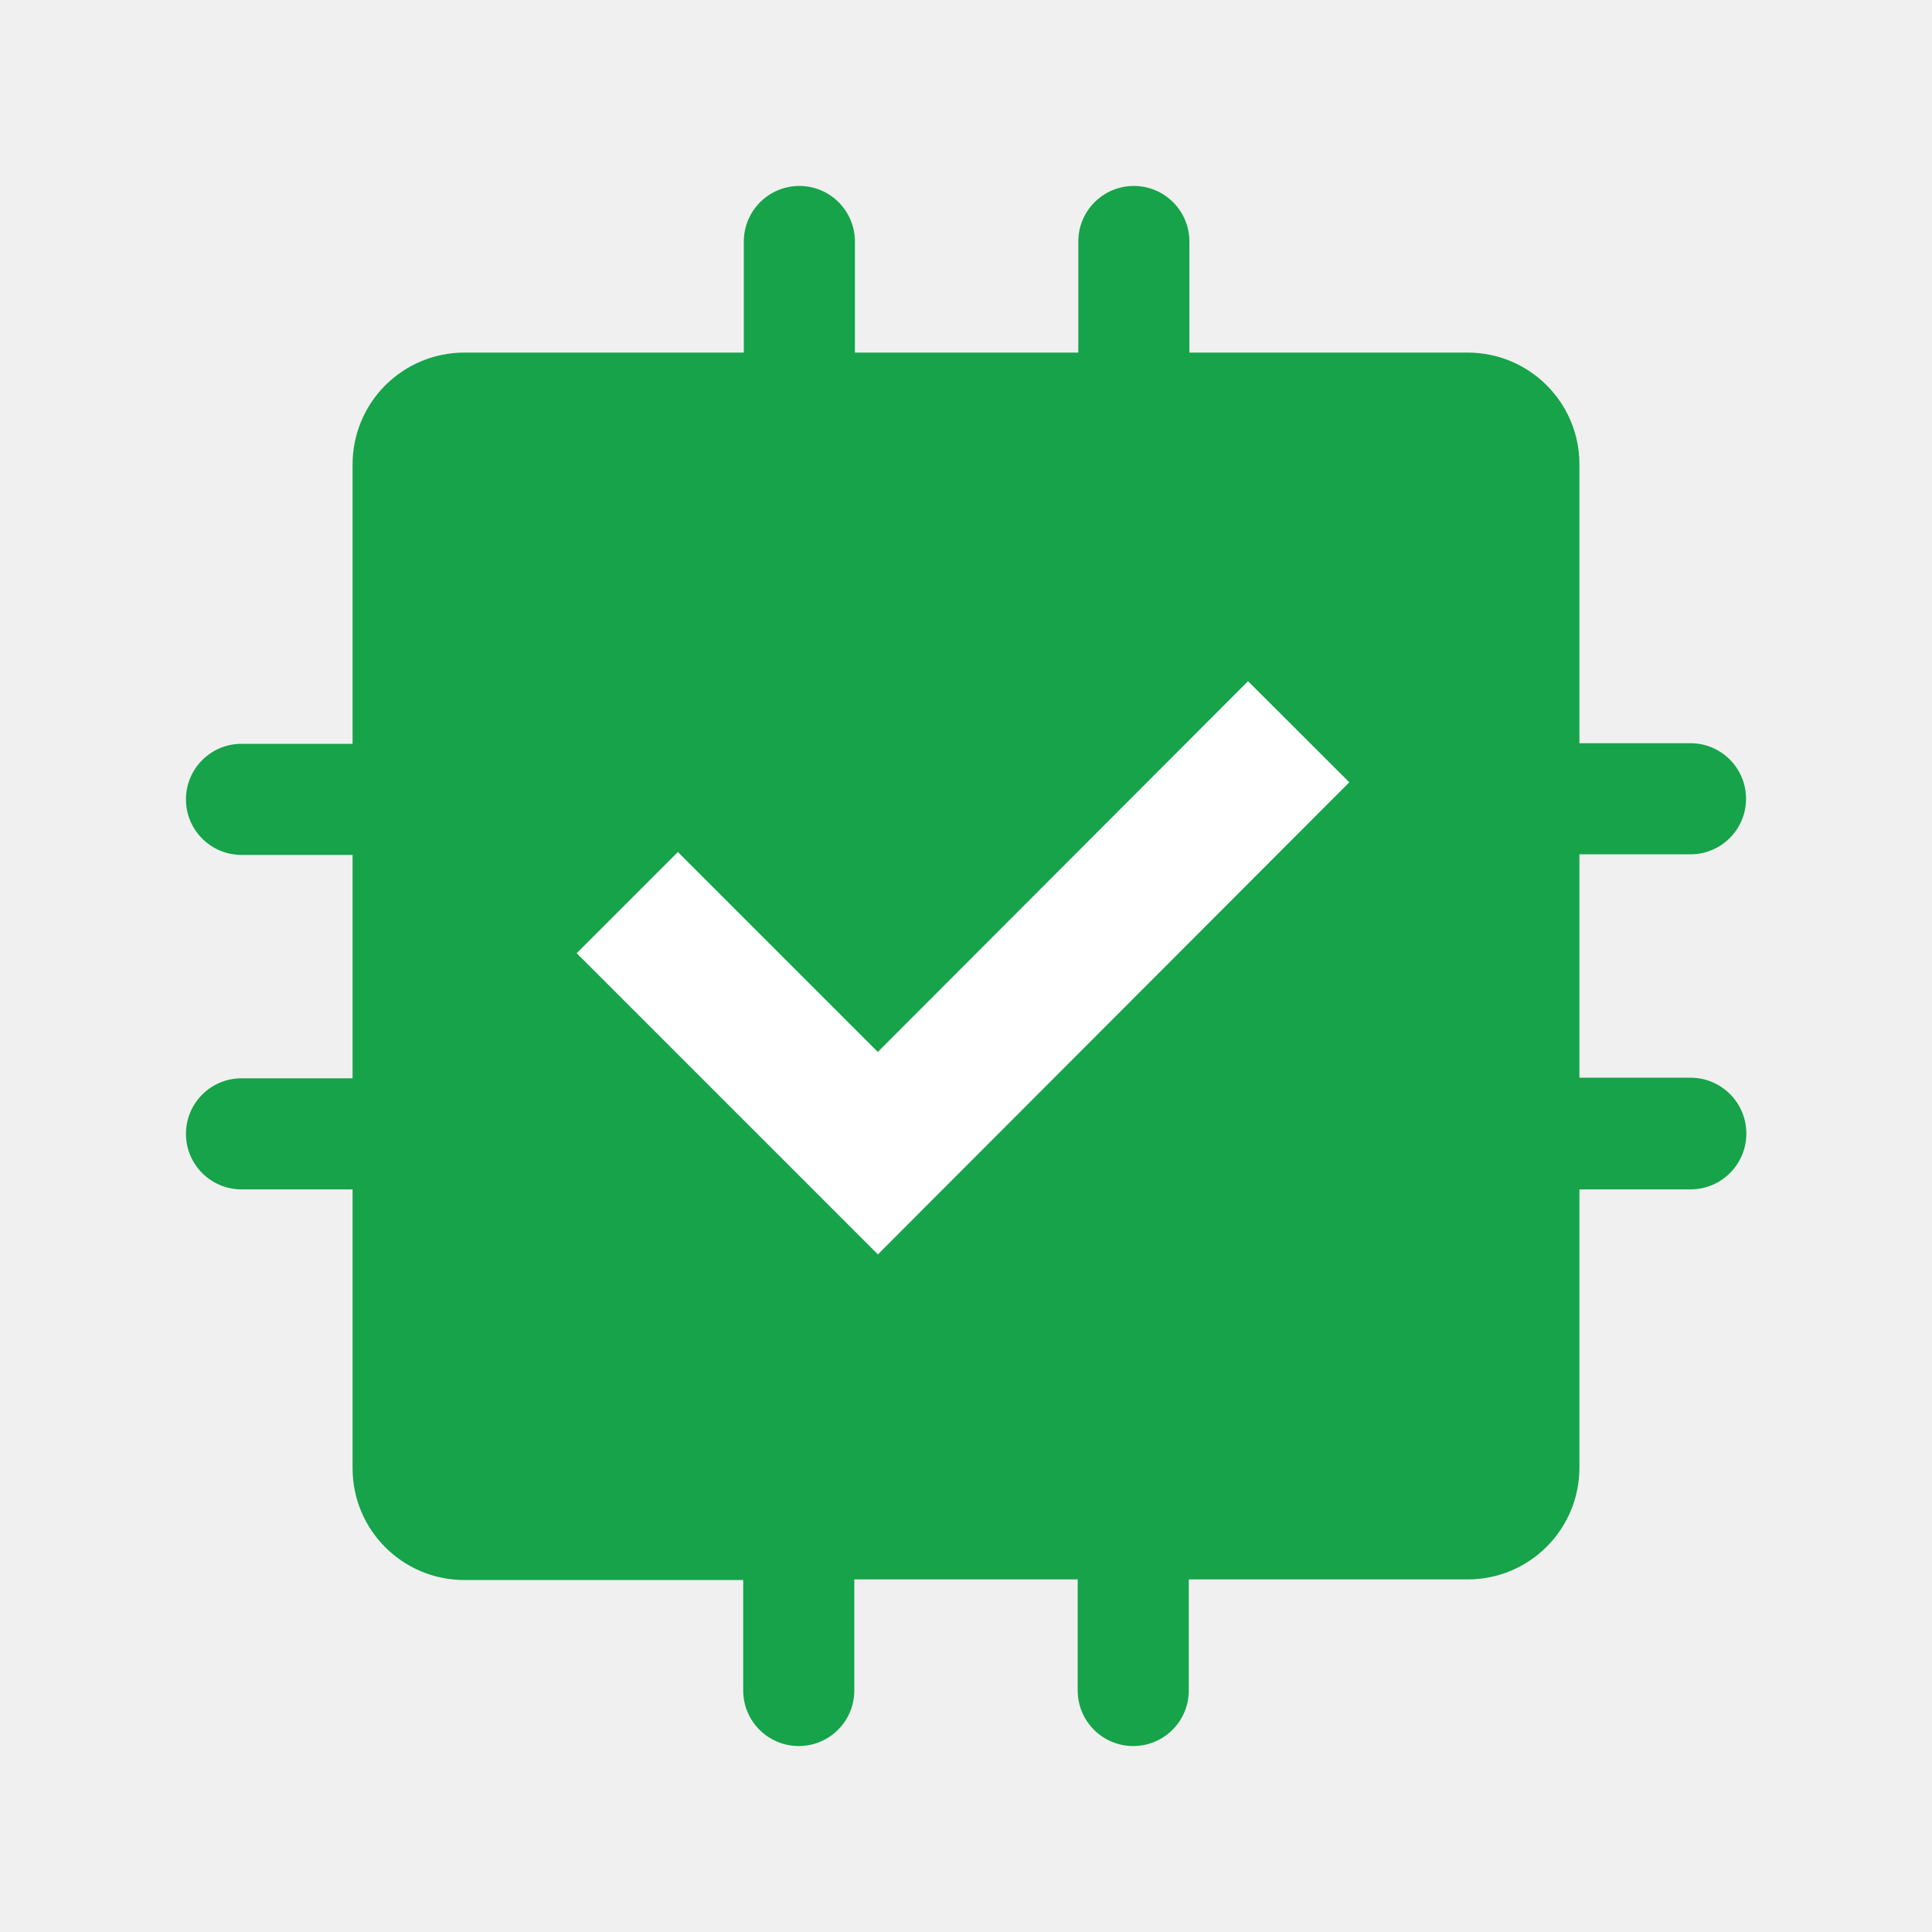
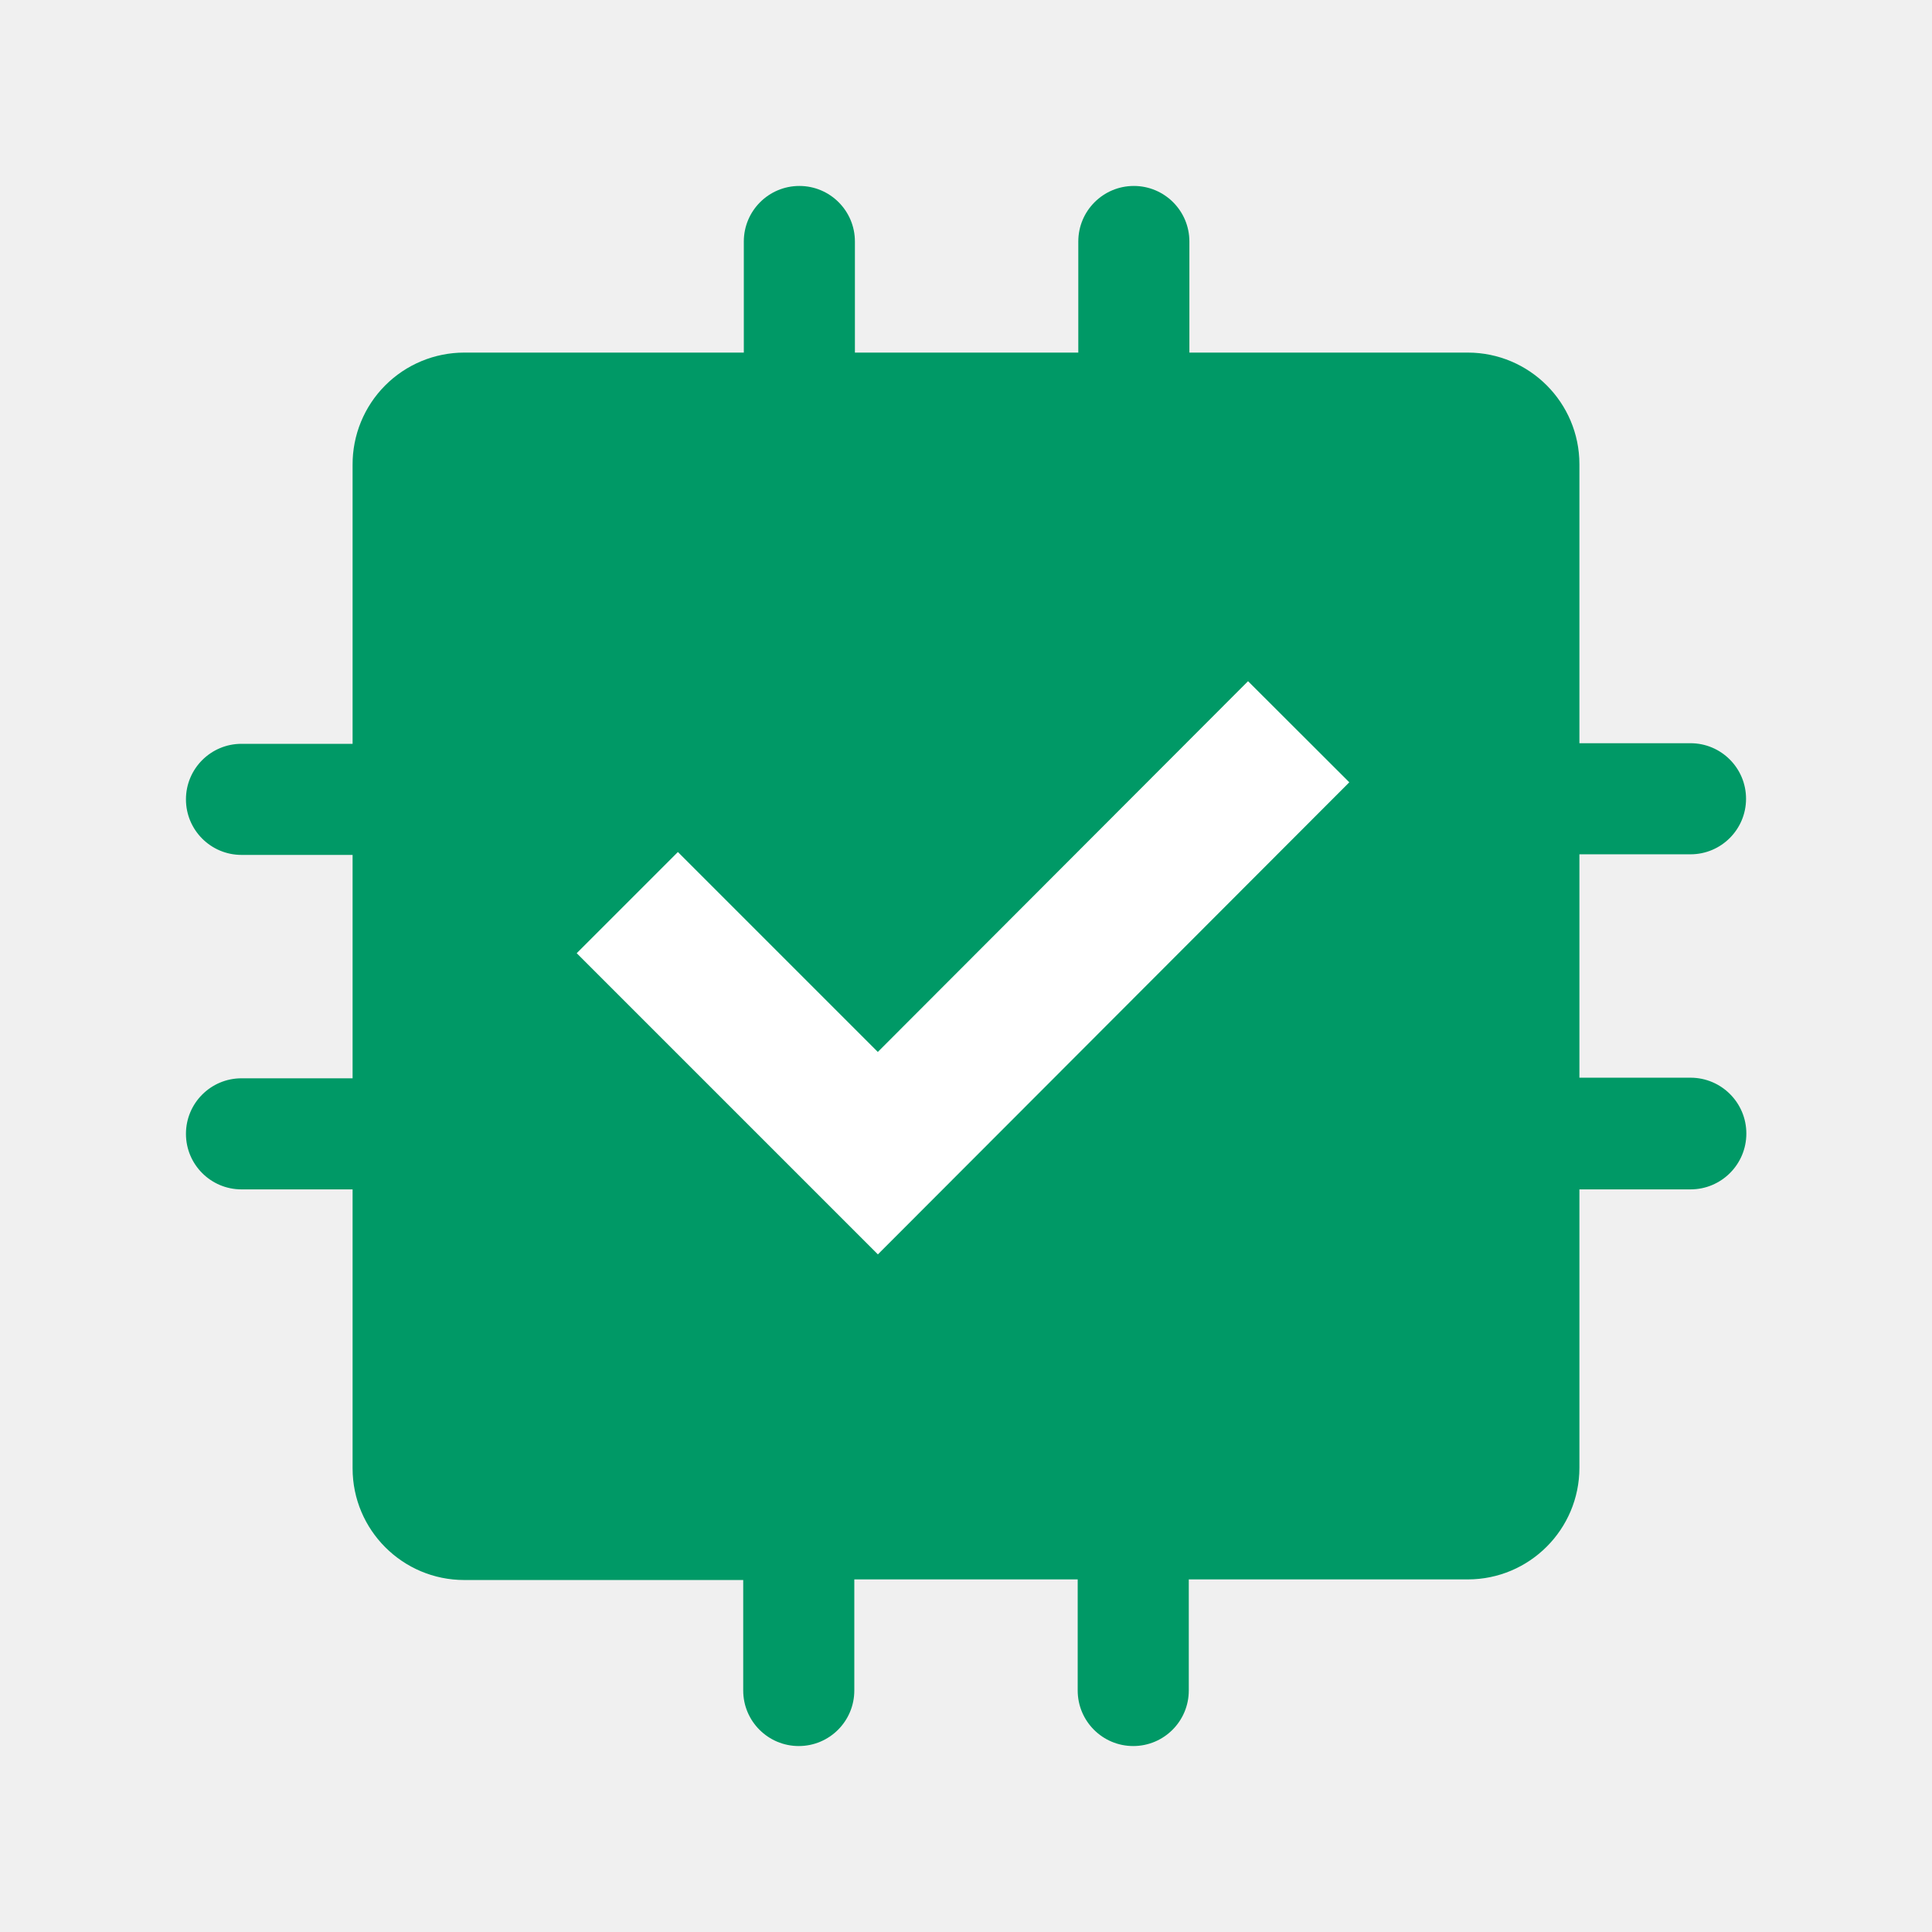
<svg xmlns="http://www.w3.org/2000/svg" width="32" height="32" viewBox="0 0 32 32" fill="none" role="img" aria-hidden="true">
-   <path fill-rule="evenodd" clip-rule="evenodd" d="M26.16 19.7H28a.92.92 0 0 0 0-1.85h-1.84v-3.7H28a.92.92 0 0 0 0-1.84h-1.84V7.69a1.85 1.85 0 0 0-1.85-1.85H19.7V4a.92.92 0 0 0-1.84 0v1.84h-3.7V4a.92.92 0 1 0-1.84 0v1.84H7.69A1.85 1.85 0 0 0 5.84 7.7v4.62H4a.92.92 0 1 0 0 1.84h1.84v3.7H4a.92.92 0 0 0 0 1.84h1.84v4.62a1.85 1.85 0 0 0 1.85 1.85h4.62V28a.92.92 0 1 0 1.84 0v-1.84h3.7V28a.92.92 0 1 0 1.84 0v-1.84h4.62a1.85 1.85 0 0 0 1.85-1.85V19.7Z" fill="#16A34A" />
+   <path fill-rule="evenodd" clip-rule="evenodd" d="M26.16 19.7H28a.92.92 0 0 0 0-1.85h-1.84v-3.7H28a.92.92 0 0 0 0-1.84h-1.84V7.69a1.85 1.85 0 0 0-1.85-1.85H19.7V4a.92.92 0 0 0-1.84 0v1.84h-3.7V4a.92.92 0 1 0-1.84 0v1.84H7.69A1.85 1.85 0 0 0 5.84 7.7v4.62H4a.92.92 0 1 0 0 1.84h1.84v3.7H4a.92.92 0 0 0 0 1.84h1.84v4.62a1.85 1.85 0 0 0 1.85 1.85h4.62V28a.92.92 0 1 0 1.84 0v-1.84h3.7V28a.92.92 0 1 0 1.84 0v-1.84h4.62a1.85 1.85 0 0 0 1.85-1.85V19.7Z" fill="#009966" />
  <path d="m10.39 14.95 4.15 4.15 6.97-6.98" stroke="#fff" stroke-width="2.37" />
</svg>
